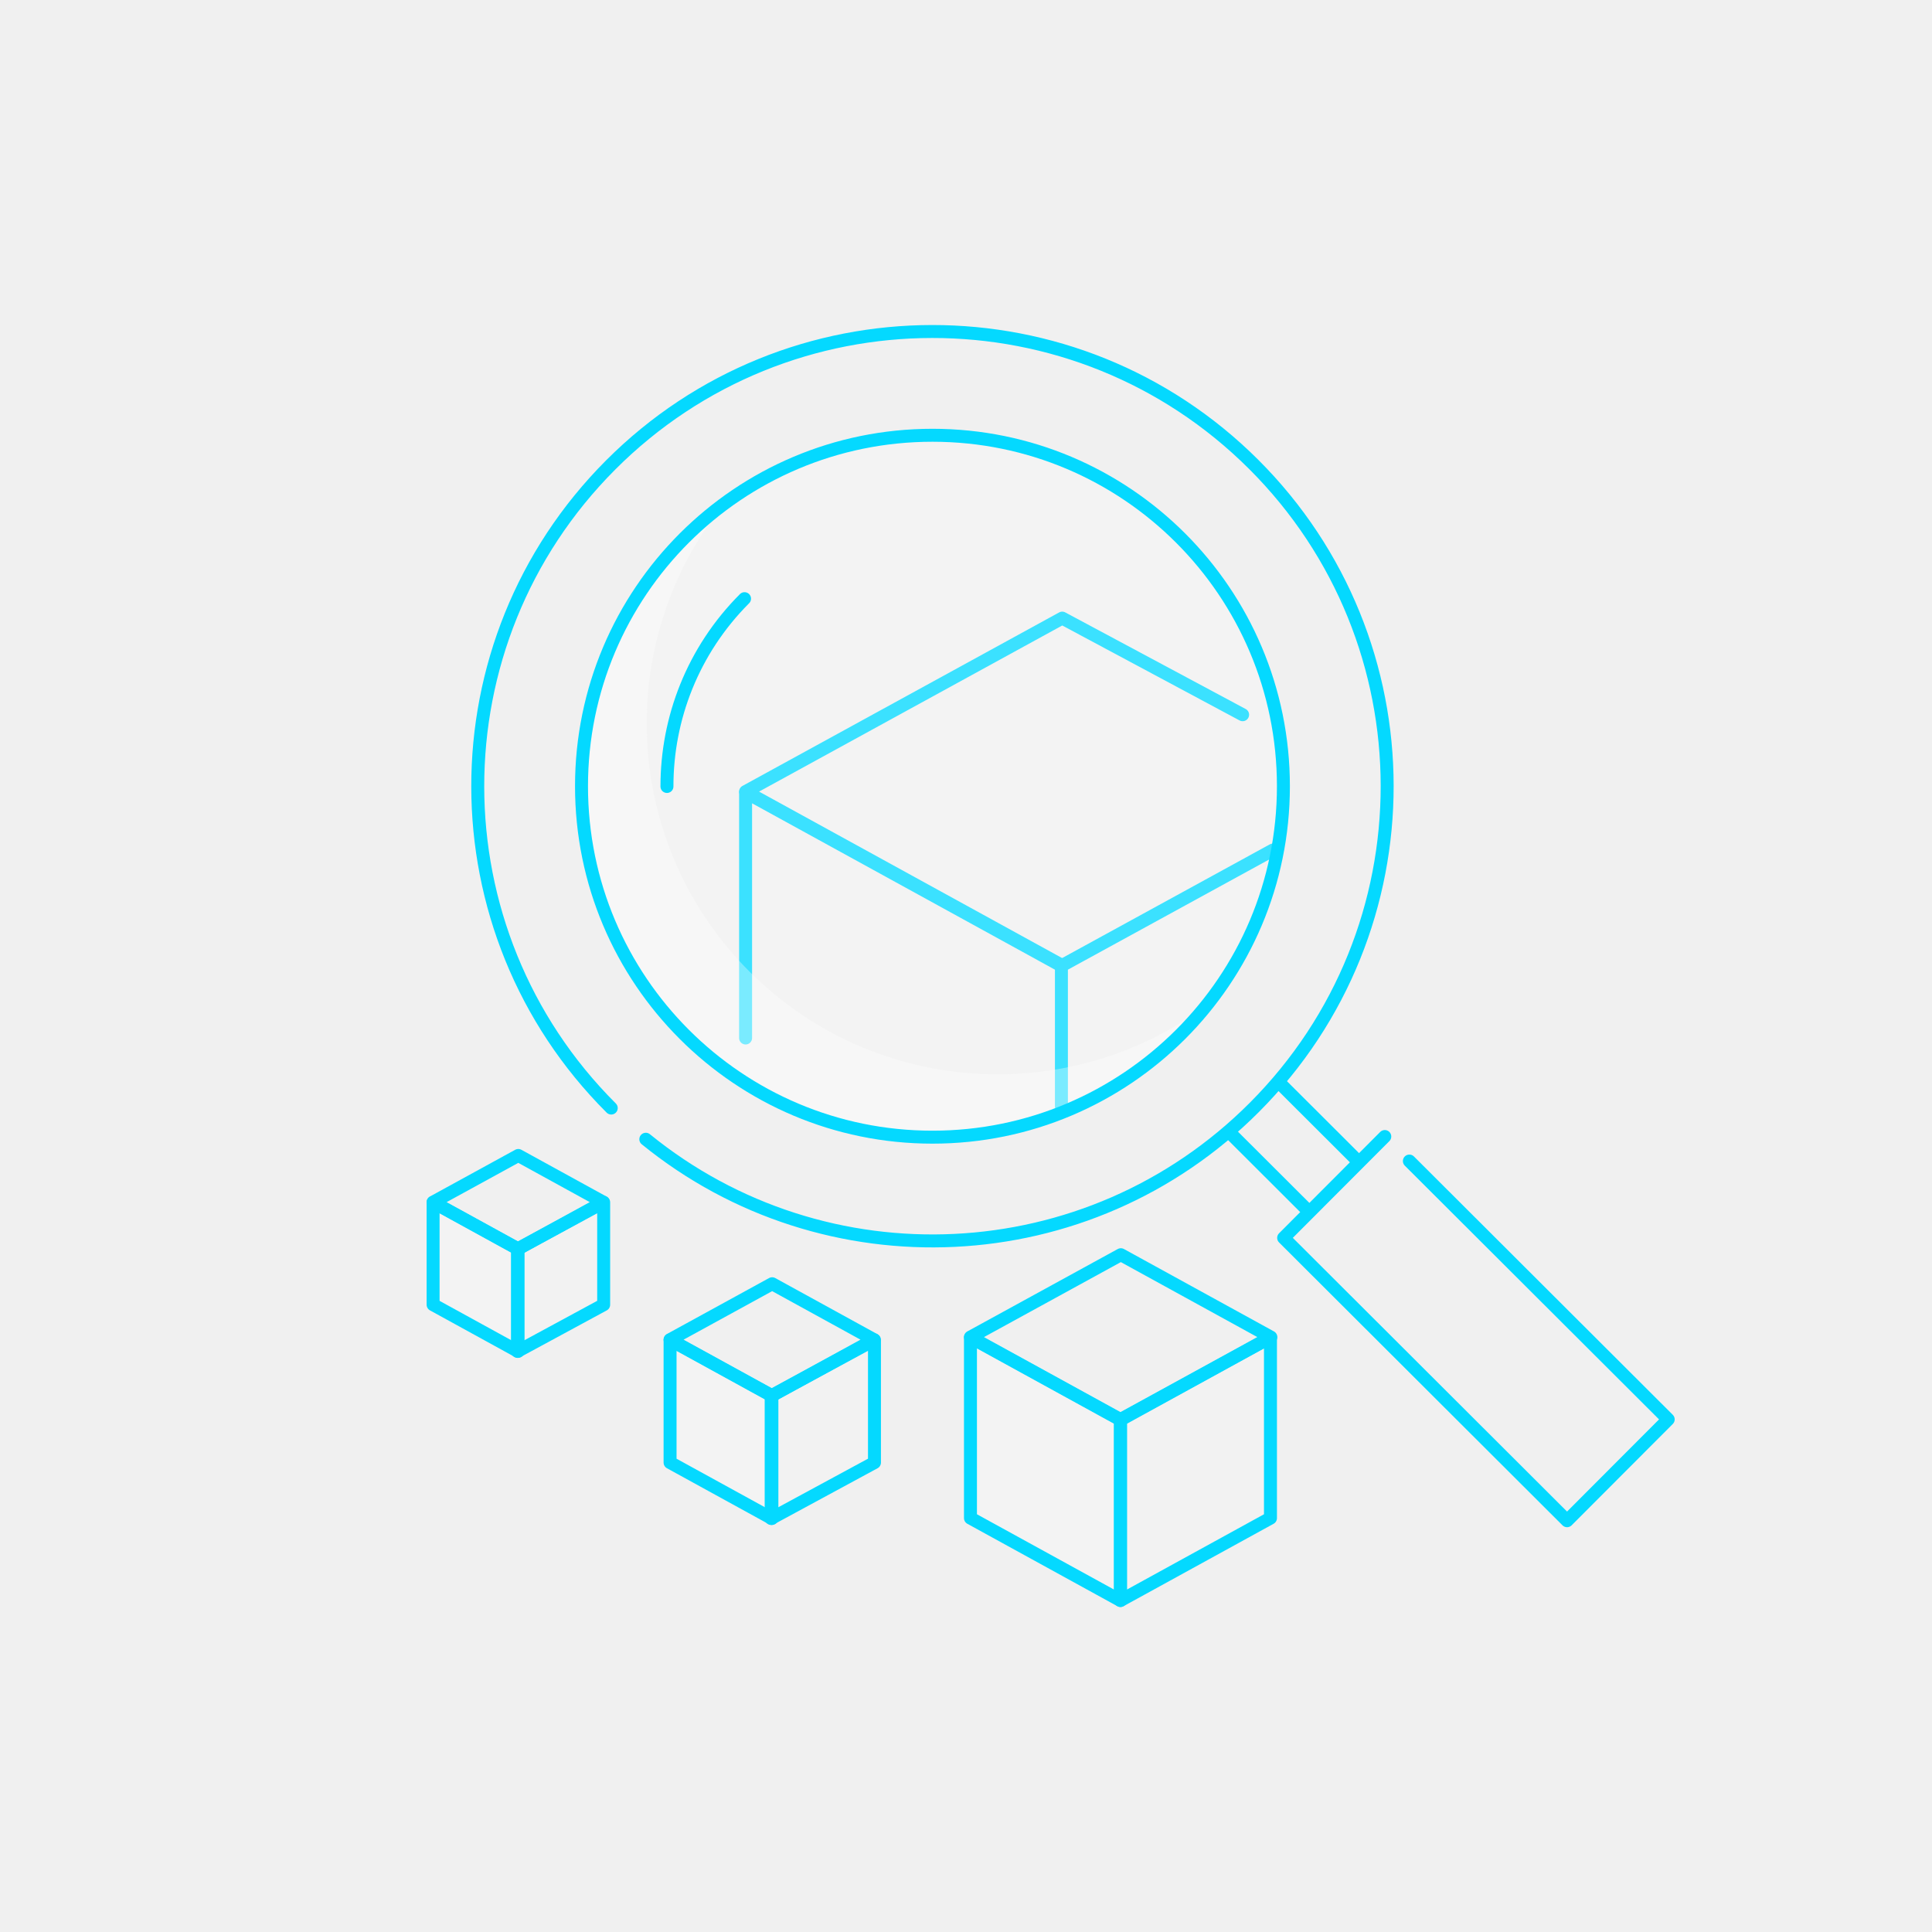
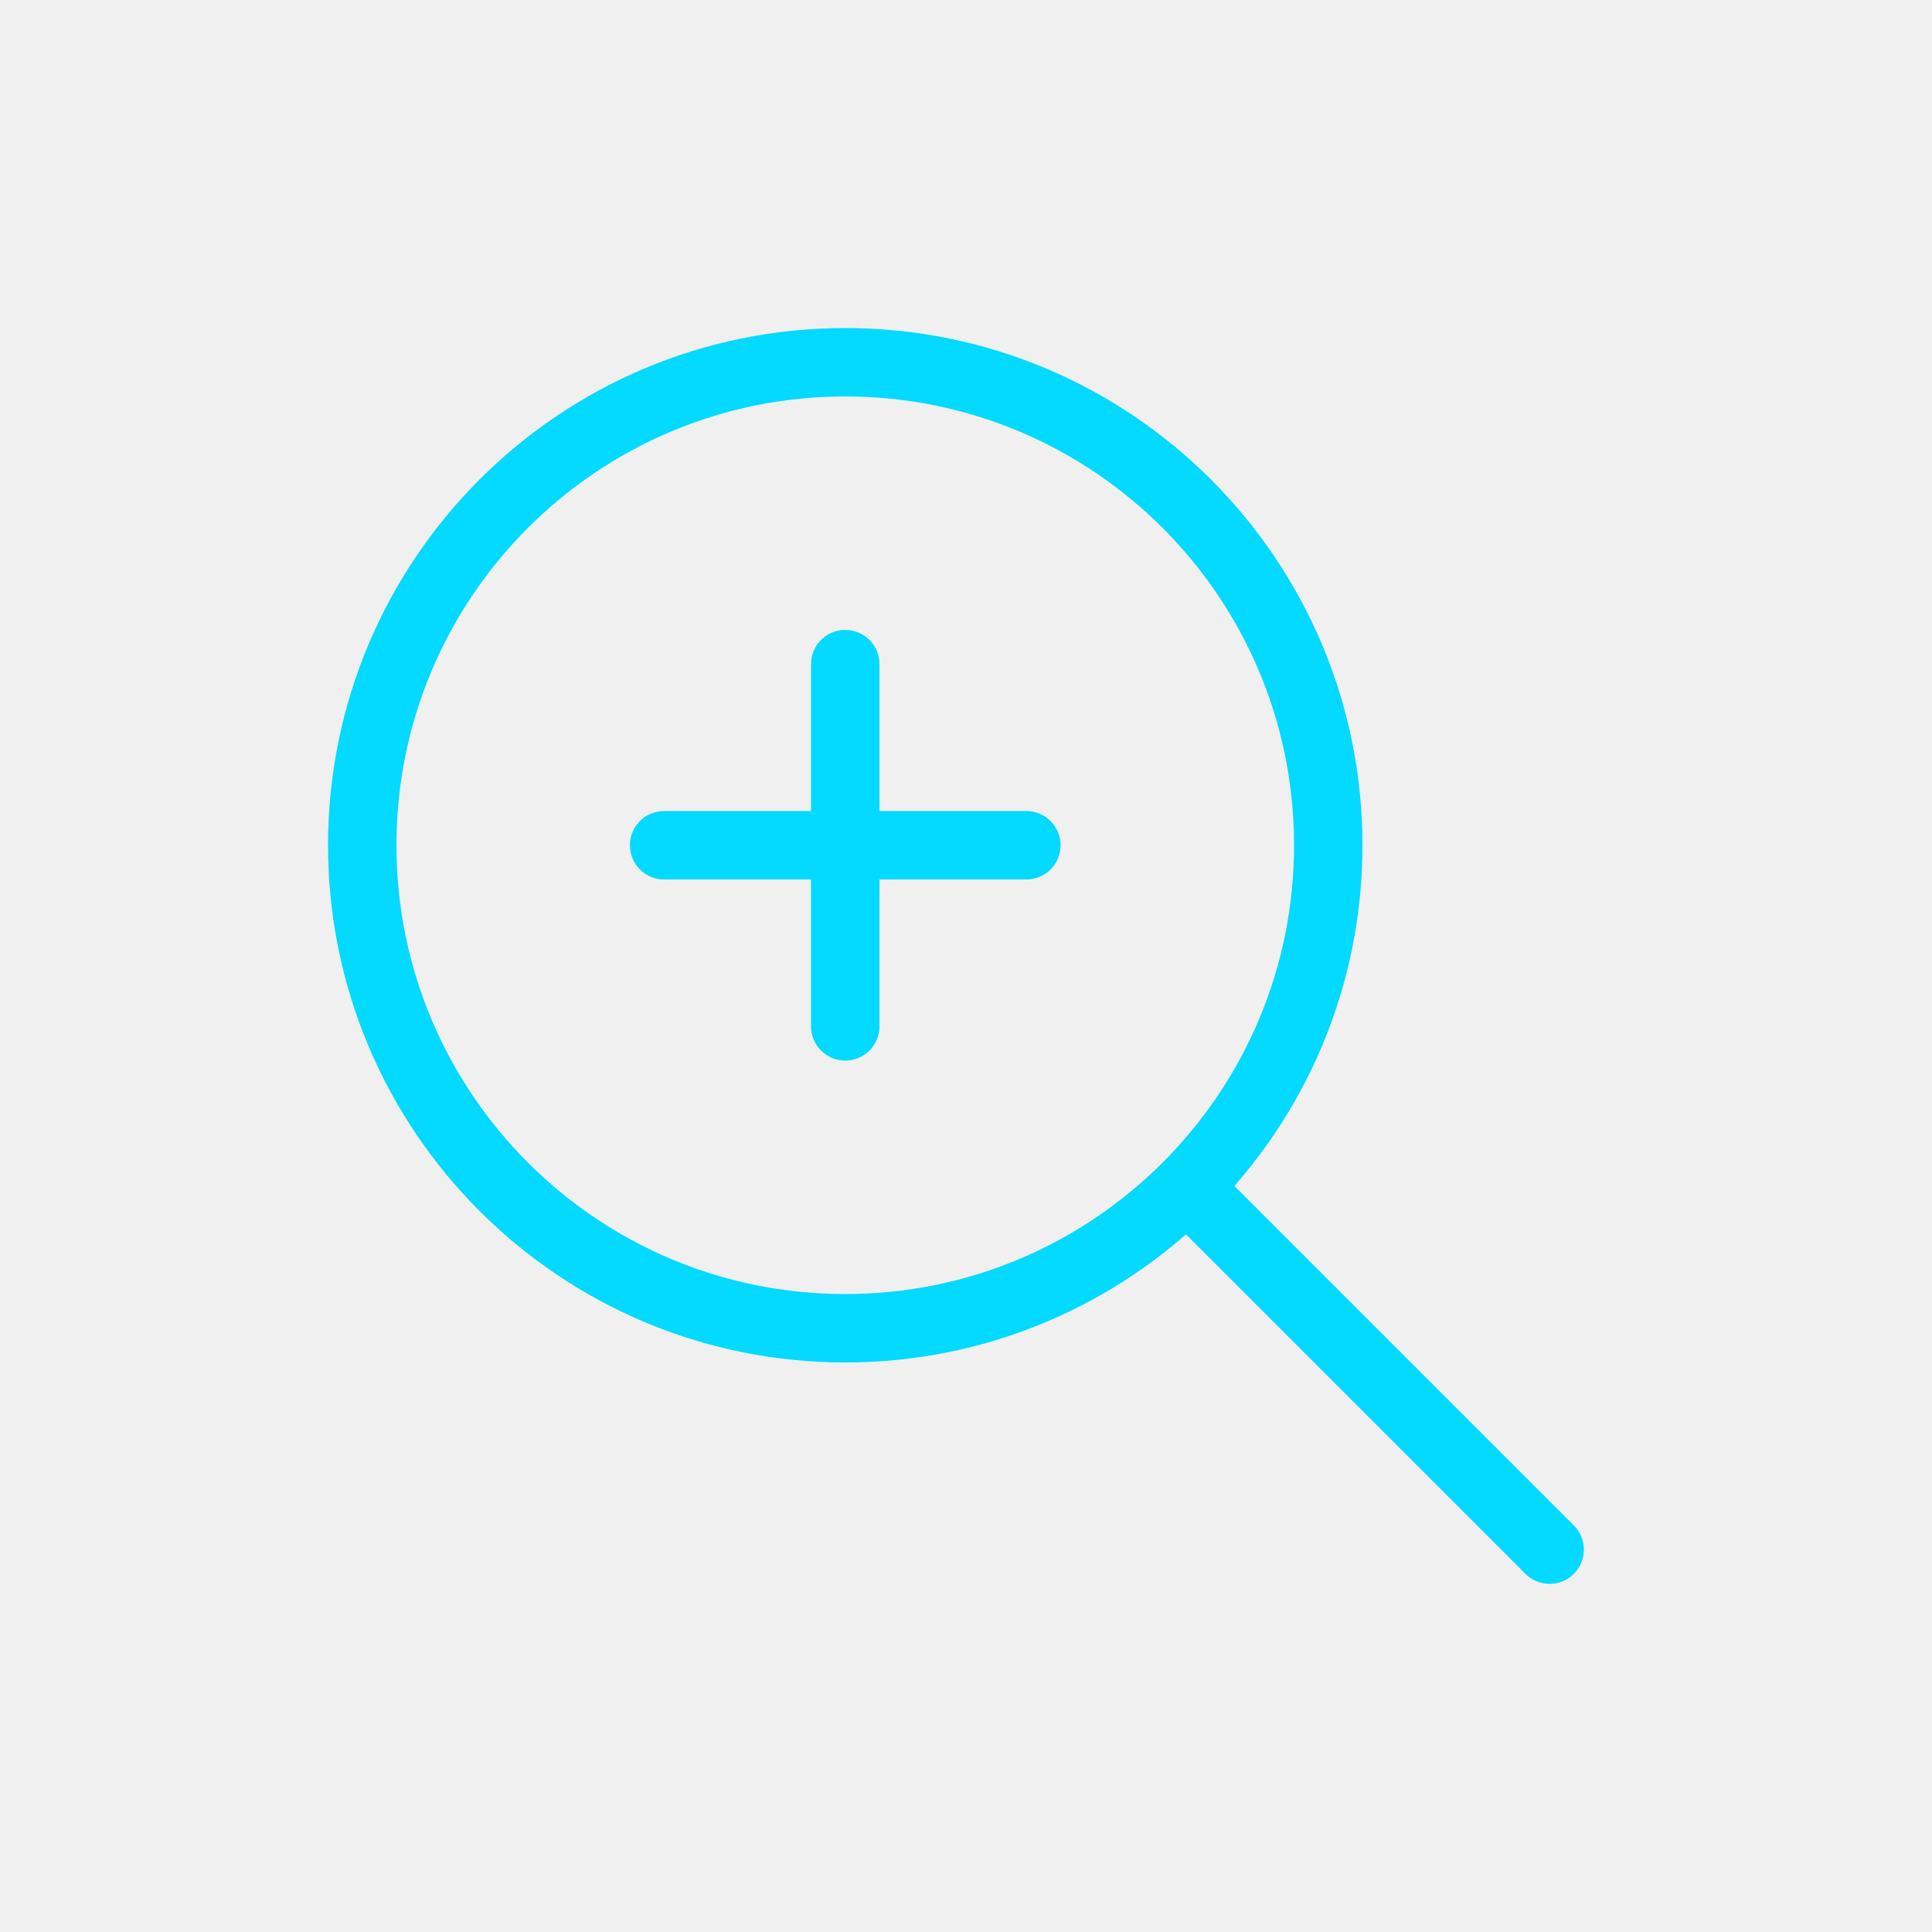
- <svg xmlns="http://www.w3.org/2000/svg" id="Capa_1" data-name="Capa 1" viewBox="0 0 605.108 605.108">
-   <defs>
-     <style>
-       .cls-1 {
-         opacity: .47;
-       }
- 
-       .cls-1, .cls-2, .cls-3, .cls-4 {
-         fill: #fff;
-         stroke-width: 0px;
-       }
- 
-       .cls-5, .cls-2 {
-         opacity: .22;
-       }
- 
-       .cls-6 {
-         fill: none;
-         stroke: #04d9ff;
-         stroke-linecap: round;
-         stroke-linejoin: round;
-         stroke-width: 4.06px;
-       }
- 
-       .cls-4 {
-         opacity: .57;
-       }
-     </style>
-   </defs>
-   <polyline class="cls-6" points="332.439 346.526 332.439 302.502 398.664 266.247" />
-   <polyline class="cls-6" points="332.439 302.502 233.523 248.168 233.523 325.103" />
-   <polyline class="cls-6" points="389.193 223.853 332.691 193.597 233.523 247.928 332.439 302.262" />
-   <g class="cls-5">
-     <polygon class="cls-4" points="188.879 408.634 162.263 423.254 162.263 391.202 188.879 376.582 188.879 408.634" />
-     <polygon class="cls-3" points="135.647 408.634 162.263 423.254 162.263 391.202 135.647 376.582 135.647 408.634" />
-   </g>
-   <g class="cls-5">
-     <polygon class="cls-4" points="397.914 475.473 350.933 501.28 350.933 444.705 397.914 418.898 397.914 475.473" />
-     <polygon class="cls-3" points="303.953 475.473 350.933 501.28 350.933 444.705 303.953 418.898 303.953 475.473" />
-   </g>
-   <g class="cls-5">
-     <polygon class="cls-4" points="273.655 458.076 241.761 475.595 241.761 437.188 273.655 419.669 273.655 458.076" />
-     <polygon class="cls-3" points="209.867 458.076 241.761 475.595 241.761 437.188 209.867 419.669 209.867 458.076" />
-   </g>
-   <g>
-     <polygon class="cls-6" points="189.072 408.634 162.07 423.254 162.07 391.202 189.072 376.582 189.072 408.634" />
-     <polygon class="cls-6" points="135.647 408.634 162.263 423.254 162.263 391.202 135.647 376.582 135.647 408.634" />
-     <polygon class="cls-6" points="135.647 376.517 162.263 391.138 188.947 376.518 162.331 361.898 135.647 376.517" />
-   </g>
-   <g>
-     <polygon class="cls-6" points="397.914 475.473 350.933 501.28 350.933 444.705 397.914 418.898 397.914 475.473" />
-     <polygon class="cls-6" points="303.953 475.473 350.933 501.28 350.933 444.705 303.953 418.898 303.953 475.473" />
-     <polygon class="cls-6" points="303.953 418.785 350.933 444.591 398.033 418.786 351.053 392.98 303.953 418.785" />
-   </g>
-   <g>
-     <polygon class="cls-6" points="273.886 458.076 241.53 475.595 241.53 437.188 273.886 419.669 273.886 458.076" />
-     <polygon class="cls-6" points="209.867 458.076 241.761 475.595 241.761 437.188 209.867 419.669 209.867 458.076" />
-     <polygon class="cls-6" points="209.867 419.591 241.761 437.111 273.736 419.592 241.842 402.073 209.867 419.591" />
-   </g>
-   <path class="cls-6" d="m191.443,347.046c-55.671-55.563-55.759-145.736-.196-201.407,55.563-55.671,145.736-55.759,201.407-.196,55.671,55.563,55.759,145.736.196,201.407-52.09,52.192-134.599,55.531-190.581,9.962" />
-   <g>
-     <path class="cls-1" d="m234.817,304.357c-40.086-40.008-42.817-103.258-8.184-146.452-4.322,3.209-8.467,6.767-12.384,10.692-42.884,42.968-42.816,112.564.151,155.448,42.968,42.884,112.564,42.816,155.448-.151,2.876-2.882,5.543-5.891,8.033-8.996-42.997,31.921-104.021,28.427-143.064-10.54Z" />
-     <path class="cls-2" d="m369.697,168.445c-39.043-38.967-100.067-42.462-143.064-10.541-34.634,43.194-31.902,106.444,8.184,146.452,39.043,38.967,100.067,42.461,143.064,10.54,34.634-43.194,31.902-106.444-8.184-146.452Z" />
-   </g>
-   <circle class="cls-6" cx="292.049" cy="246.245" r="109.919" />
-   <path class="cls-6" d="m208.893,246.326c-.021-21.281,8.077-42.571,24.299-58.824" />
-   <polyline class="cls-6" points="441.417 363.645 522.486 444.557 490.808 476.296 402.042 387.703 433.72 355.963" />
-   <line class="cls-6" x1="408.748" y1="378.278" x2="385.954" y2="355.529" />
-   <line class="cls-6" x1="401.515" y1="339.938" x2="424.309" y2="362.687" />
+ <svg xmlns="http://www.w3.org/2000/svg" viewBox="0 0 48 48" fill="none">
+   <circle cx="21" cy="21" r="12" stroke="#04d9ff" stroke-width="1.7" />
+   <path d="M38.5 38.5 30 30" stroke="#04d9ff" stroke-width="1.7" stroke-linecap="round" />
+   <path d="M21 16.5v9M16.5 21h9" stroke="#04d9ff" stroke-width="1.7" stroke-linecap="round" />
</svg>
